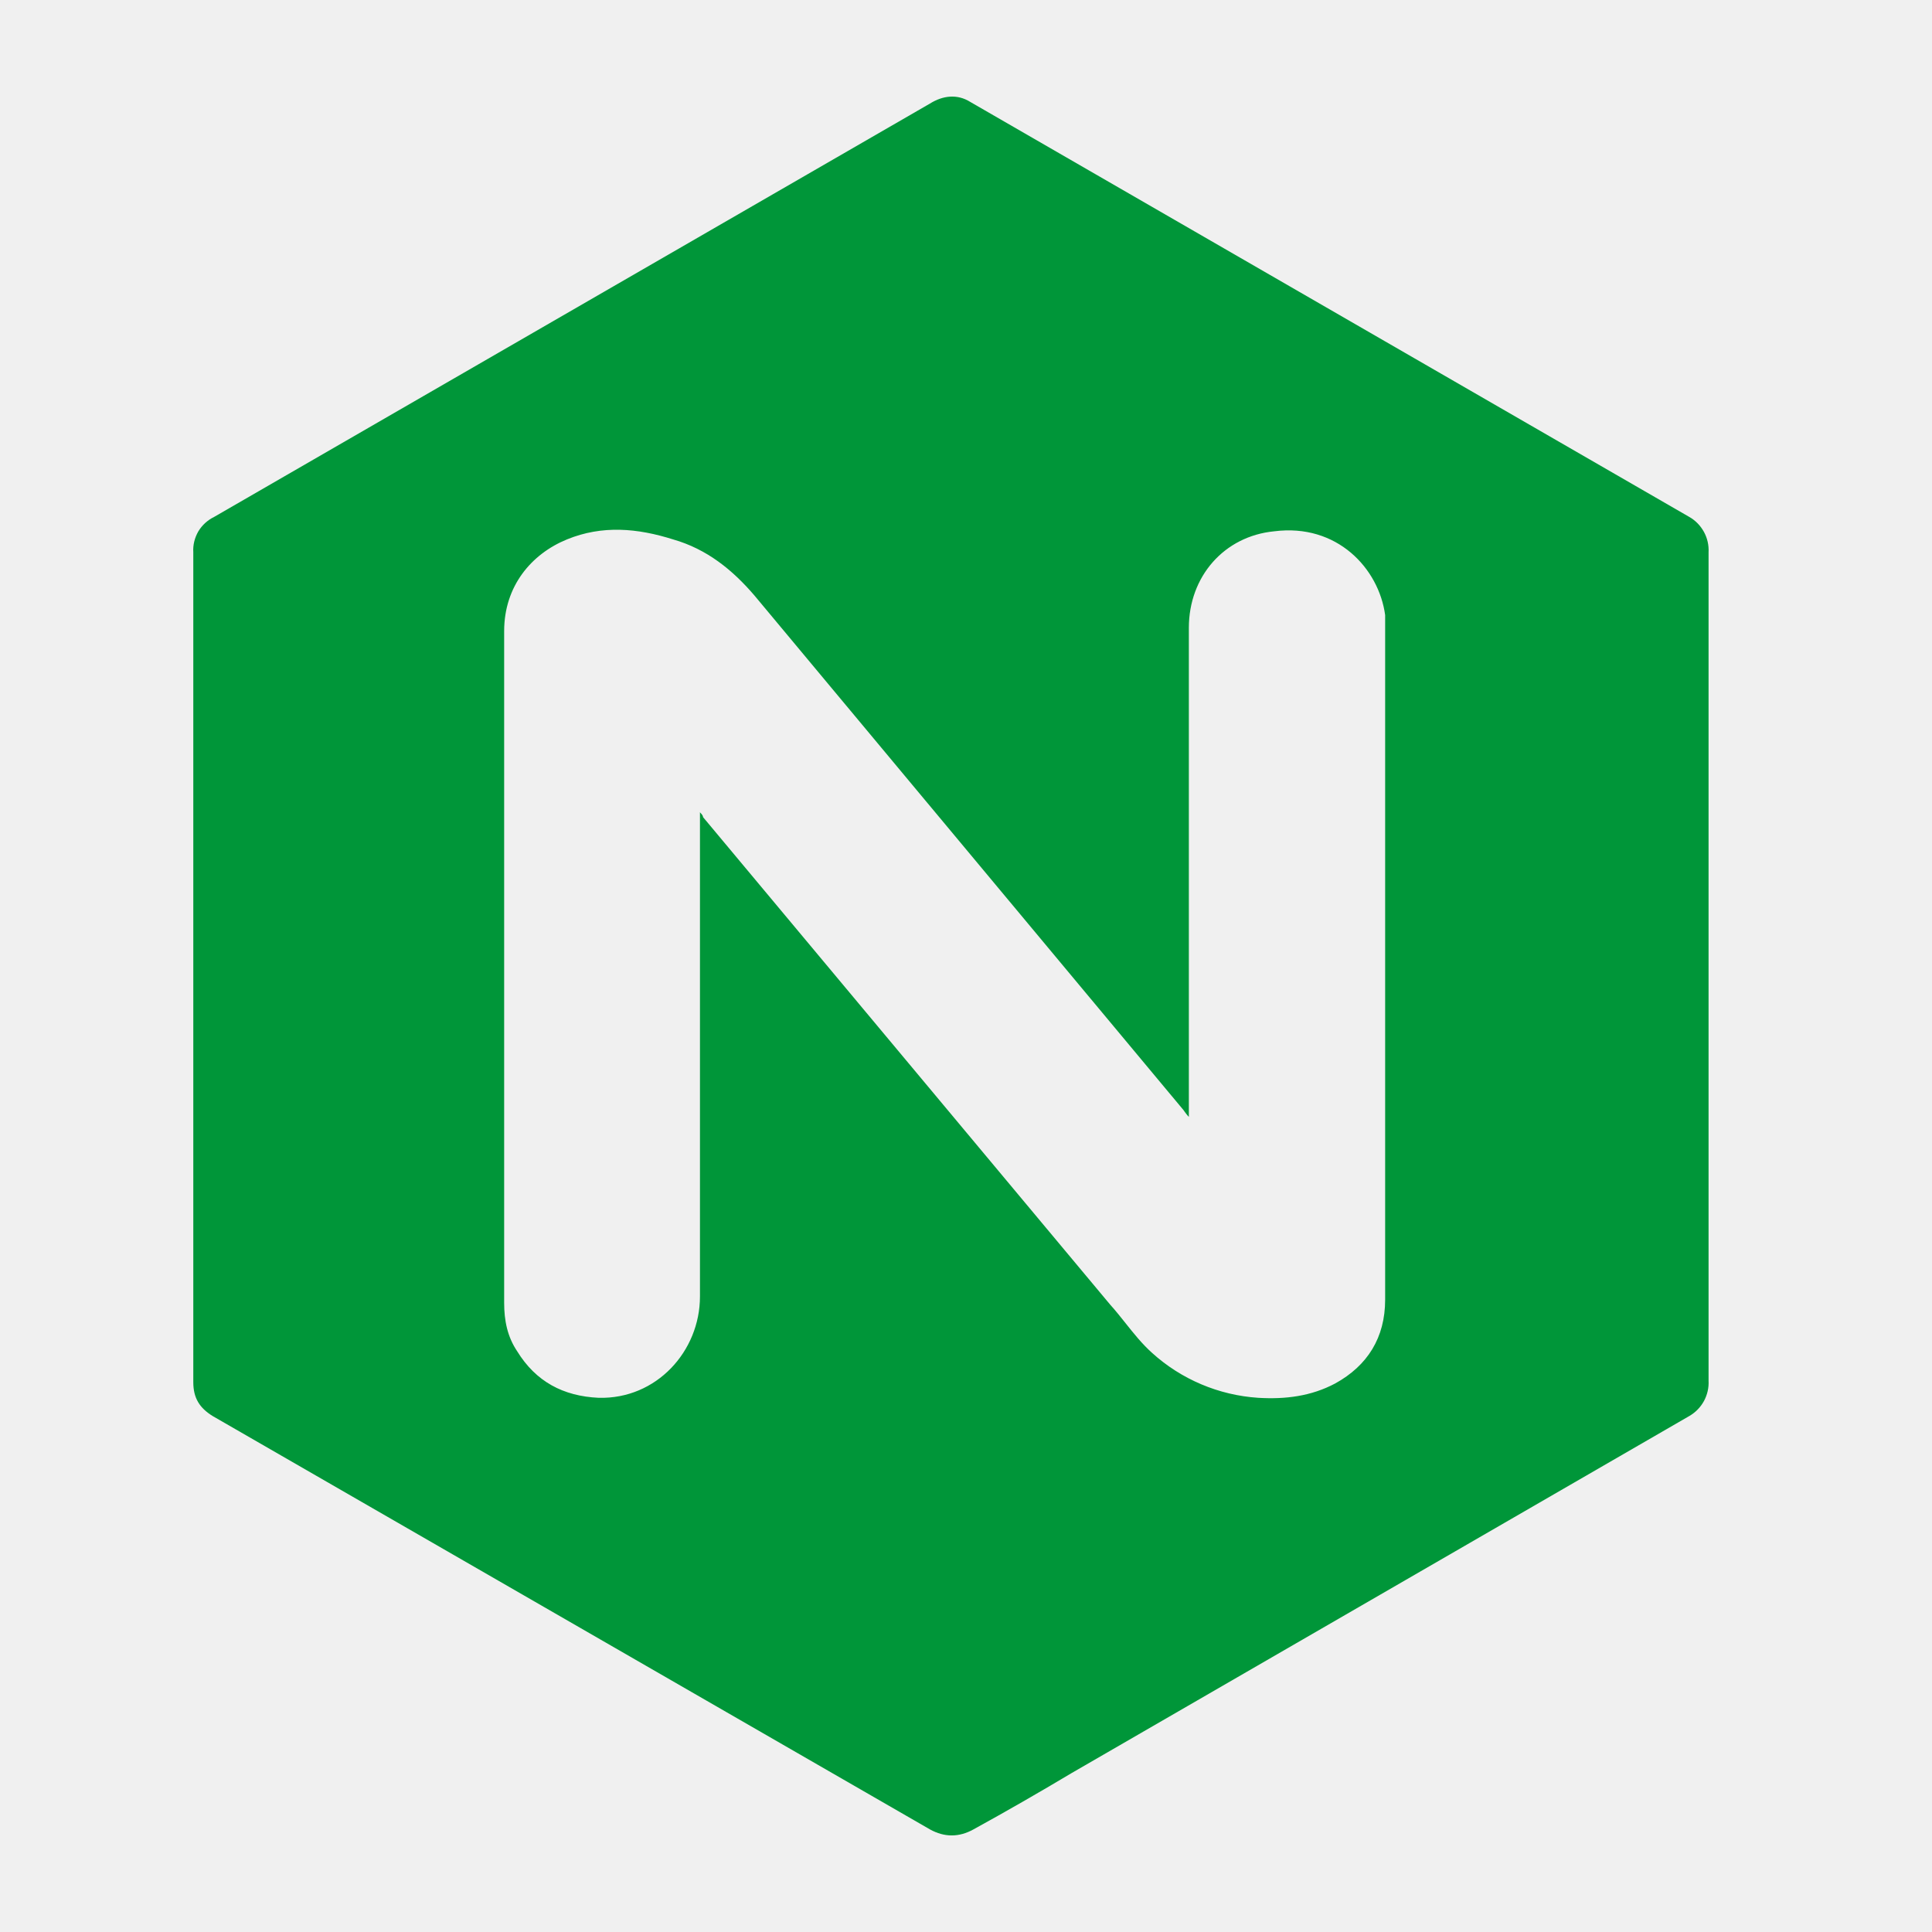
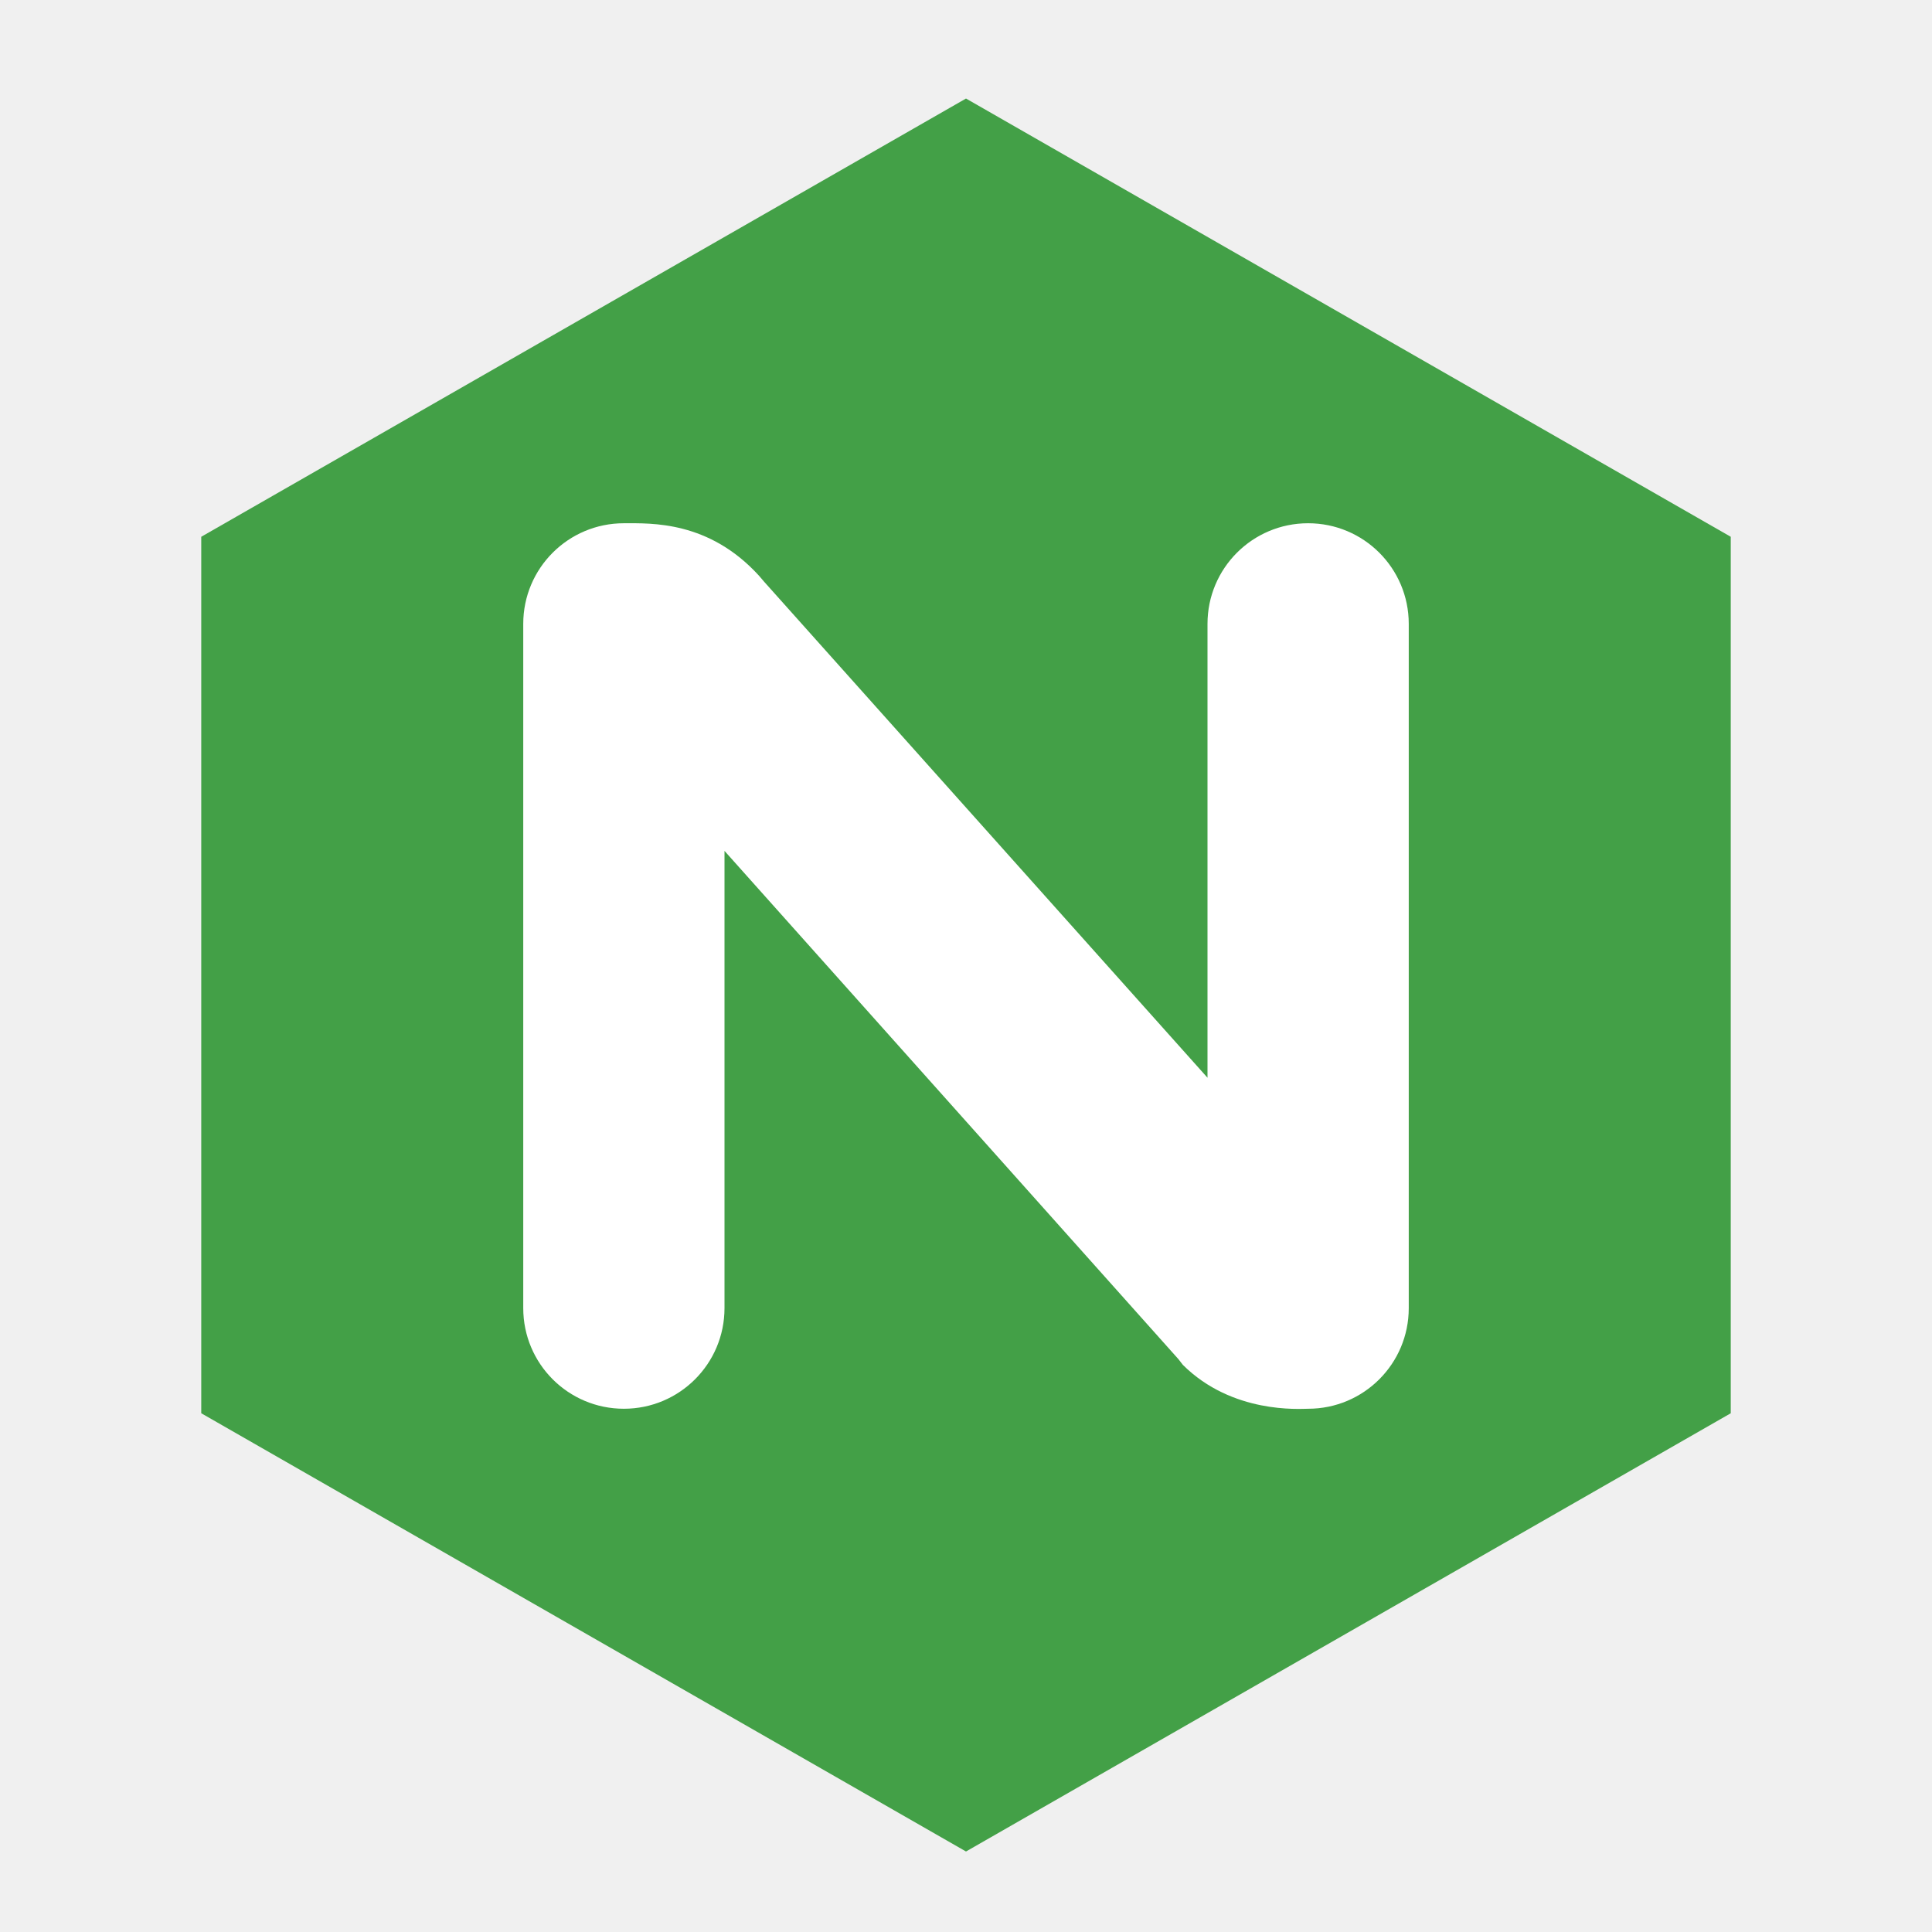
- <svg xmlns="http://www.w3.org/2000/svg" width="20" height="20" viewBox="0 0 20 20" fill="none">
-   <path fill-rule="evenodd" clip-rule="evenodd" d="M2.001 14.308C2.001 14.474 2.067 14.575 2.2 14.658L9.627 18.938C9.777 19.021 9.927 19.021 10.077 18.938C10.419 18.75 10.758 18.555 11.093 18.355L17.487 14.659C17.551 14.622 17.603 14.569 17.639 14.504C17.674 14.439 17.691 14.366 17.687 14.293V5.717C17.691 5.643 17.674 5.57 17.639 5.506C17.603 5.441 17.551 5.387 17.487 5.351L10.044 1.055C9.91 0.971 9.761 0.988 9.627 1.072L2.217 5.351C2.149 5.384 2.092 5.436 2.053 5.501C2.015 5.567 1.996 5.642 2.001 5.717V14.308ZM7.246 13.421V8.414L7.245 8.408C7.261 8.425 7.278 8.442 7.278 8.459L11.492 13.505C11.549 13.568 11.601 13.634 11.653 13.699C11.738 13.806 11.822 13.911 11.925 14.004C12.228 14.279 12.616 14.443 13.024 14.47C13.306 14.487 13.573 14.454 13.823 14.321C14.156 14.137 14.339 13.848 14.339 13.454V6.367C14.273 5.883 13.84 5.417 13.191 5.5C12.673 5.55 12.307 5.967 12.307 6.499V11.562C12.288 11.543 12.275 11.524 12.263 11.508C12.255 11.496 12.248 11.486 12.241 11.479L7.812 6.167C7.584 5.9 7.318 5.684 6.968 5.584C6.601 5.468 6.235 5.434 5.869 5.584C5.502 5.734 5.219 6.066 5.219 6.533V13.488C5.219 13.671 5.253 13.838 5.353 13.987C5.547 14.303 5.831 14.453 6.197 14.47C6.796 14.486 7.246 13.987 7.246 13.421Z" fill="#009639" />
+ <svg xmlns="http://www.w3.org/2000/svg" width="24" height="24" viewBox="0 0 24 24" fill="none">
+   <path d="M21.5 17.556V6.668L12 1.224L2.5 6.668V17.556L12 23L21.5 17.556Z" fill="#43A047" />
+   <path d="M16.25 6.5C15.559 6.5 15 7.059 15 7.75V13.388L9.492 7.226L9.427 7.15C8.805 6.469 8.094 6.5 7.75 6.5C7.059 6.5 6.5 7.059 6.5 7.75V16.25C6.5 16.941 7.059 17.5 7.75 17.5C8.441 17.5 9 16.941 9 16.25V10.57L14.639 16.884L14.694 16.955C15.31 17.567 16.148 17.5 16.25 17.5C16.941 17.5 17.5 16.941 17.5 16.25V7.75C17.5 7.059 16.941 6.5 16.25 6.5Z" fill="white" />
</svg>
